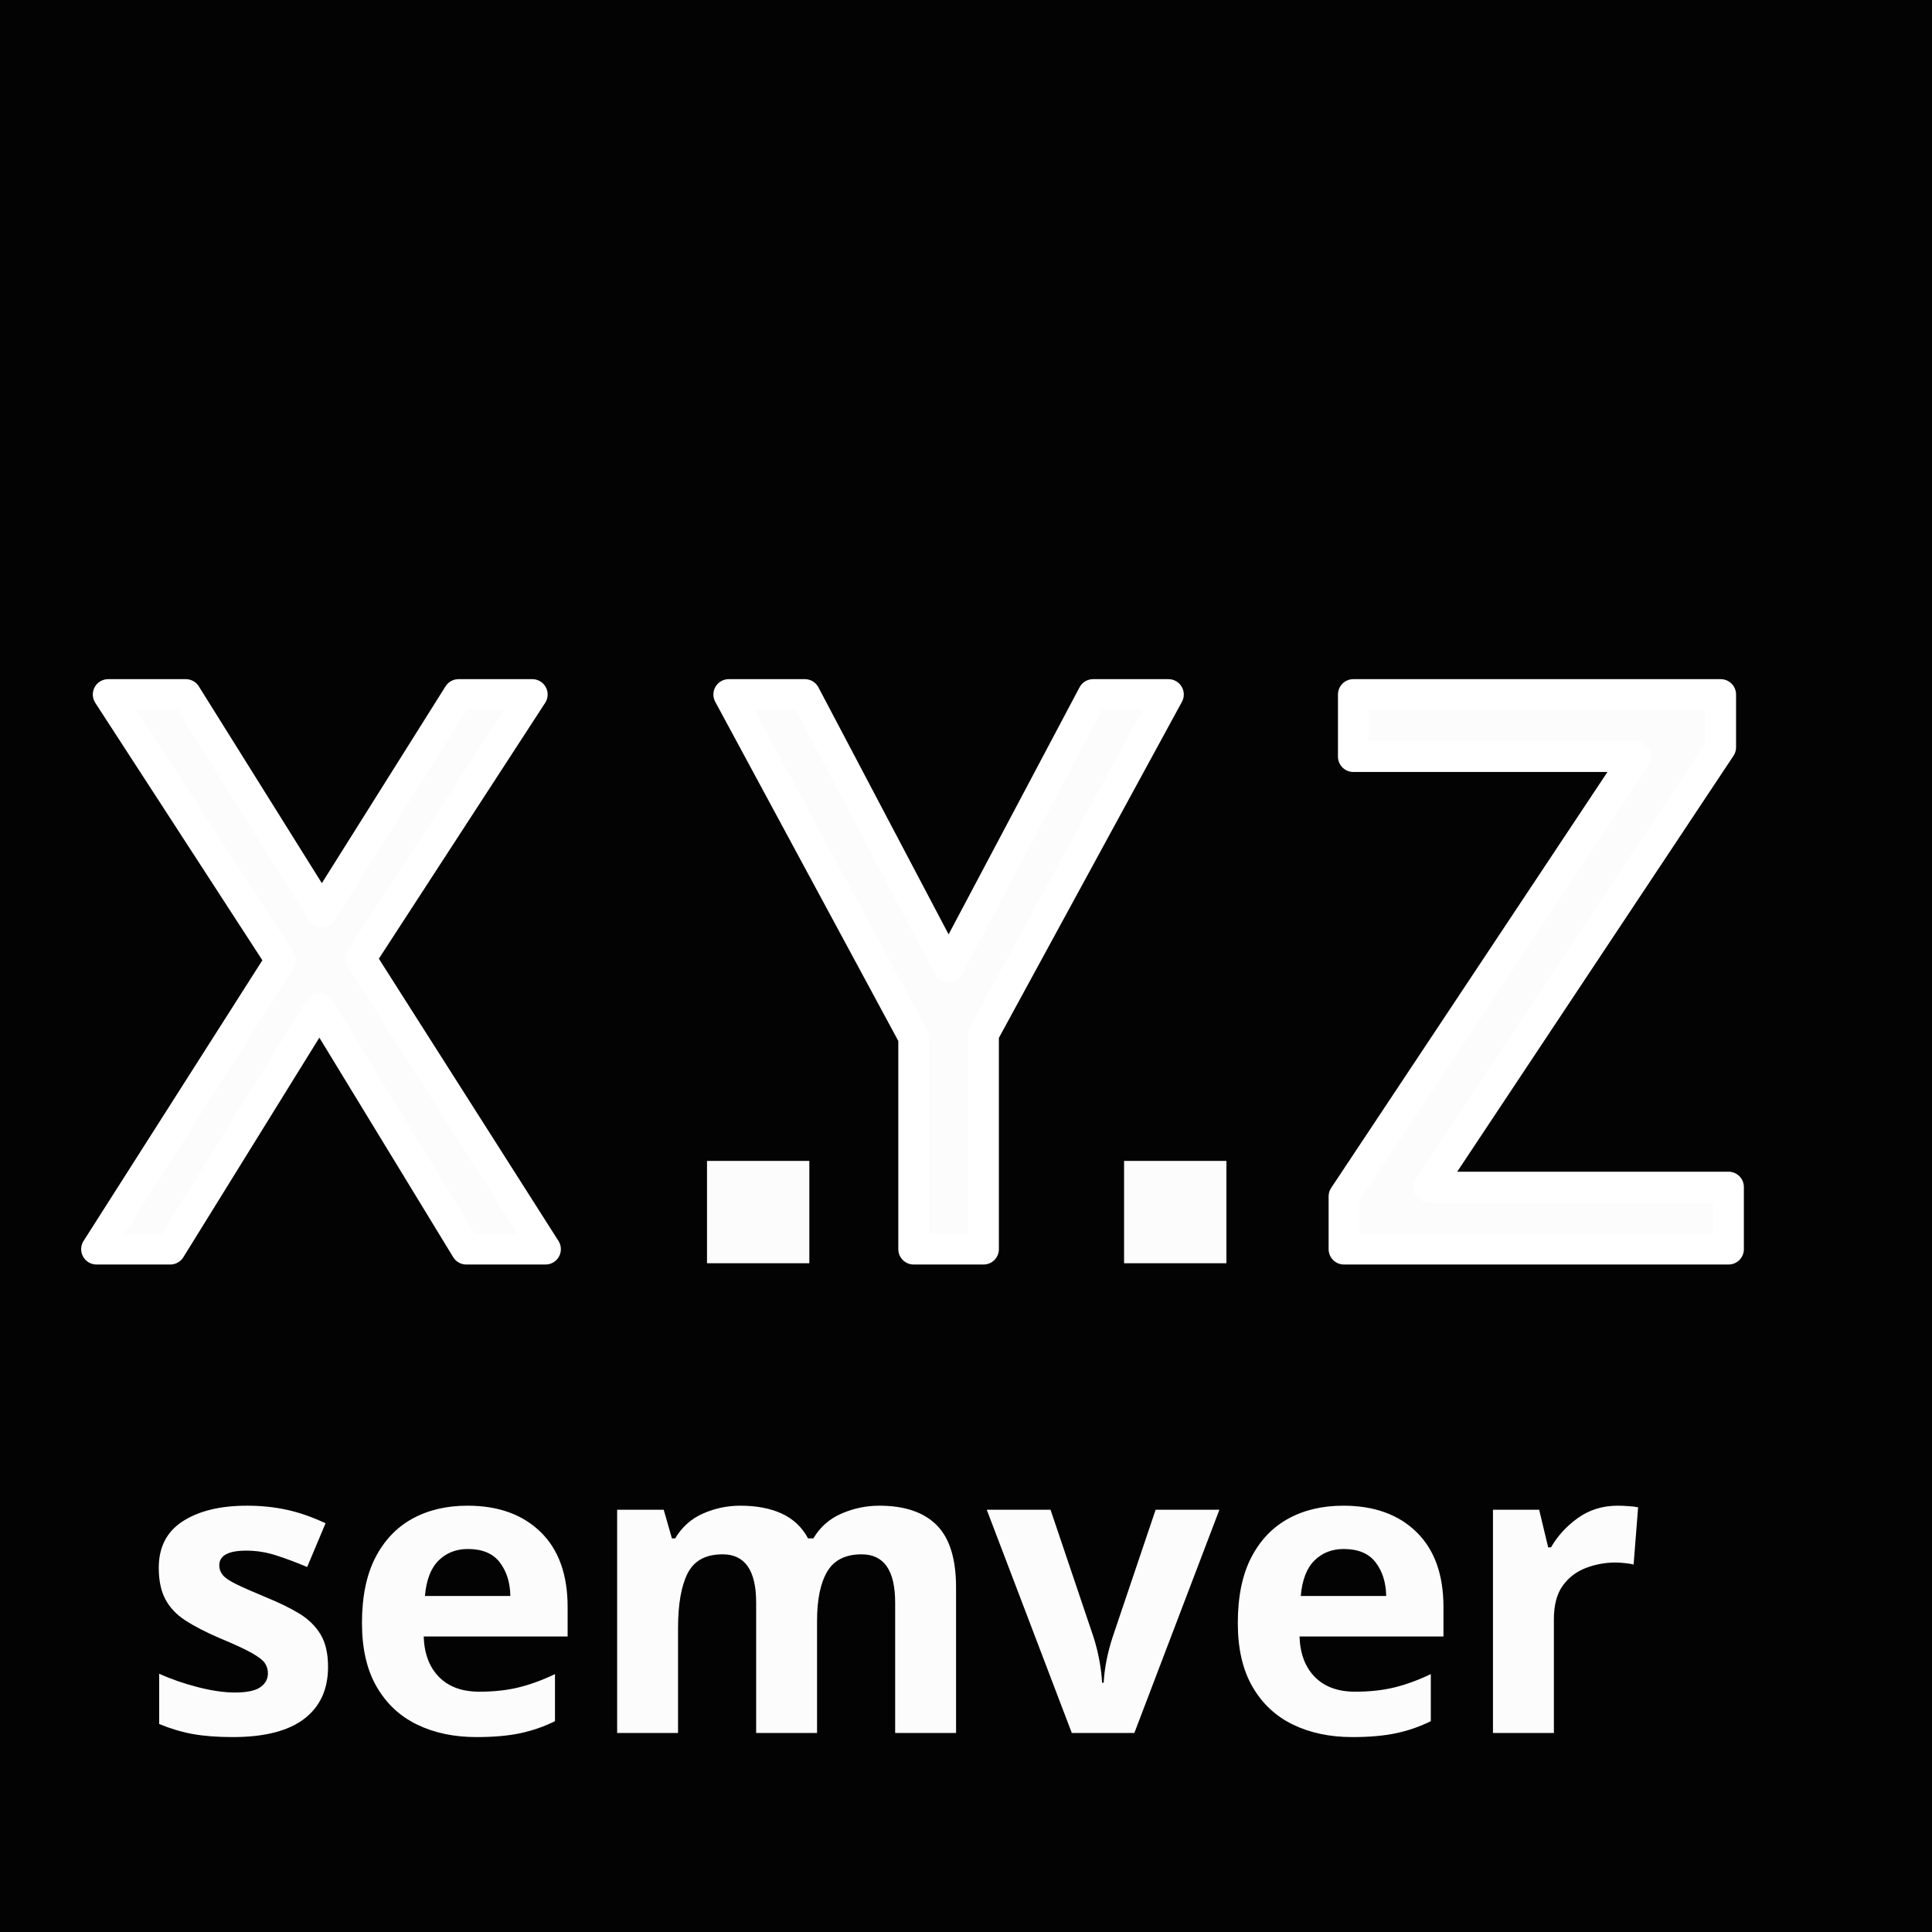
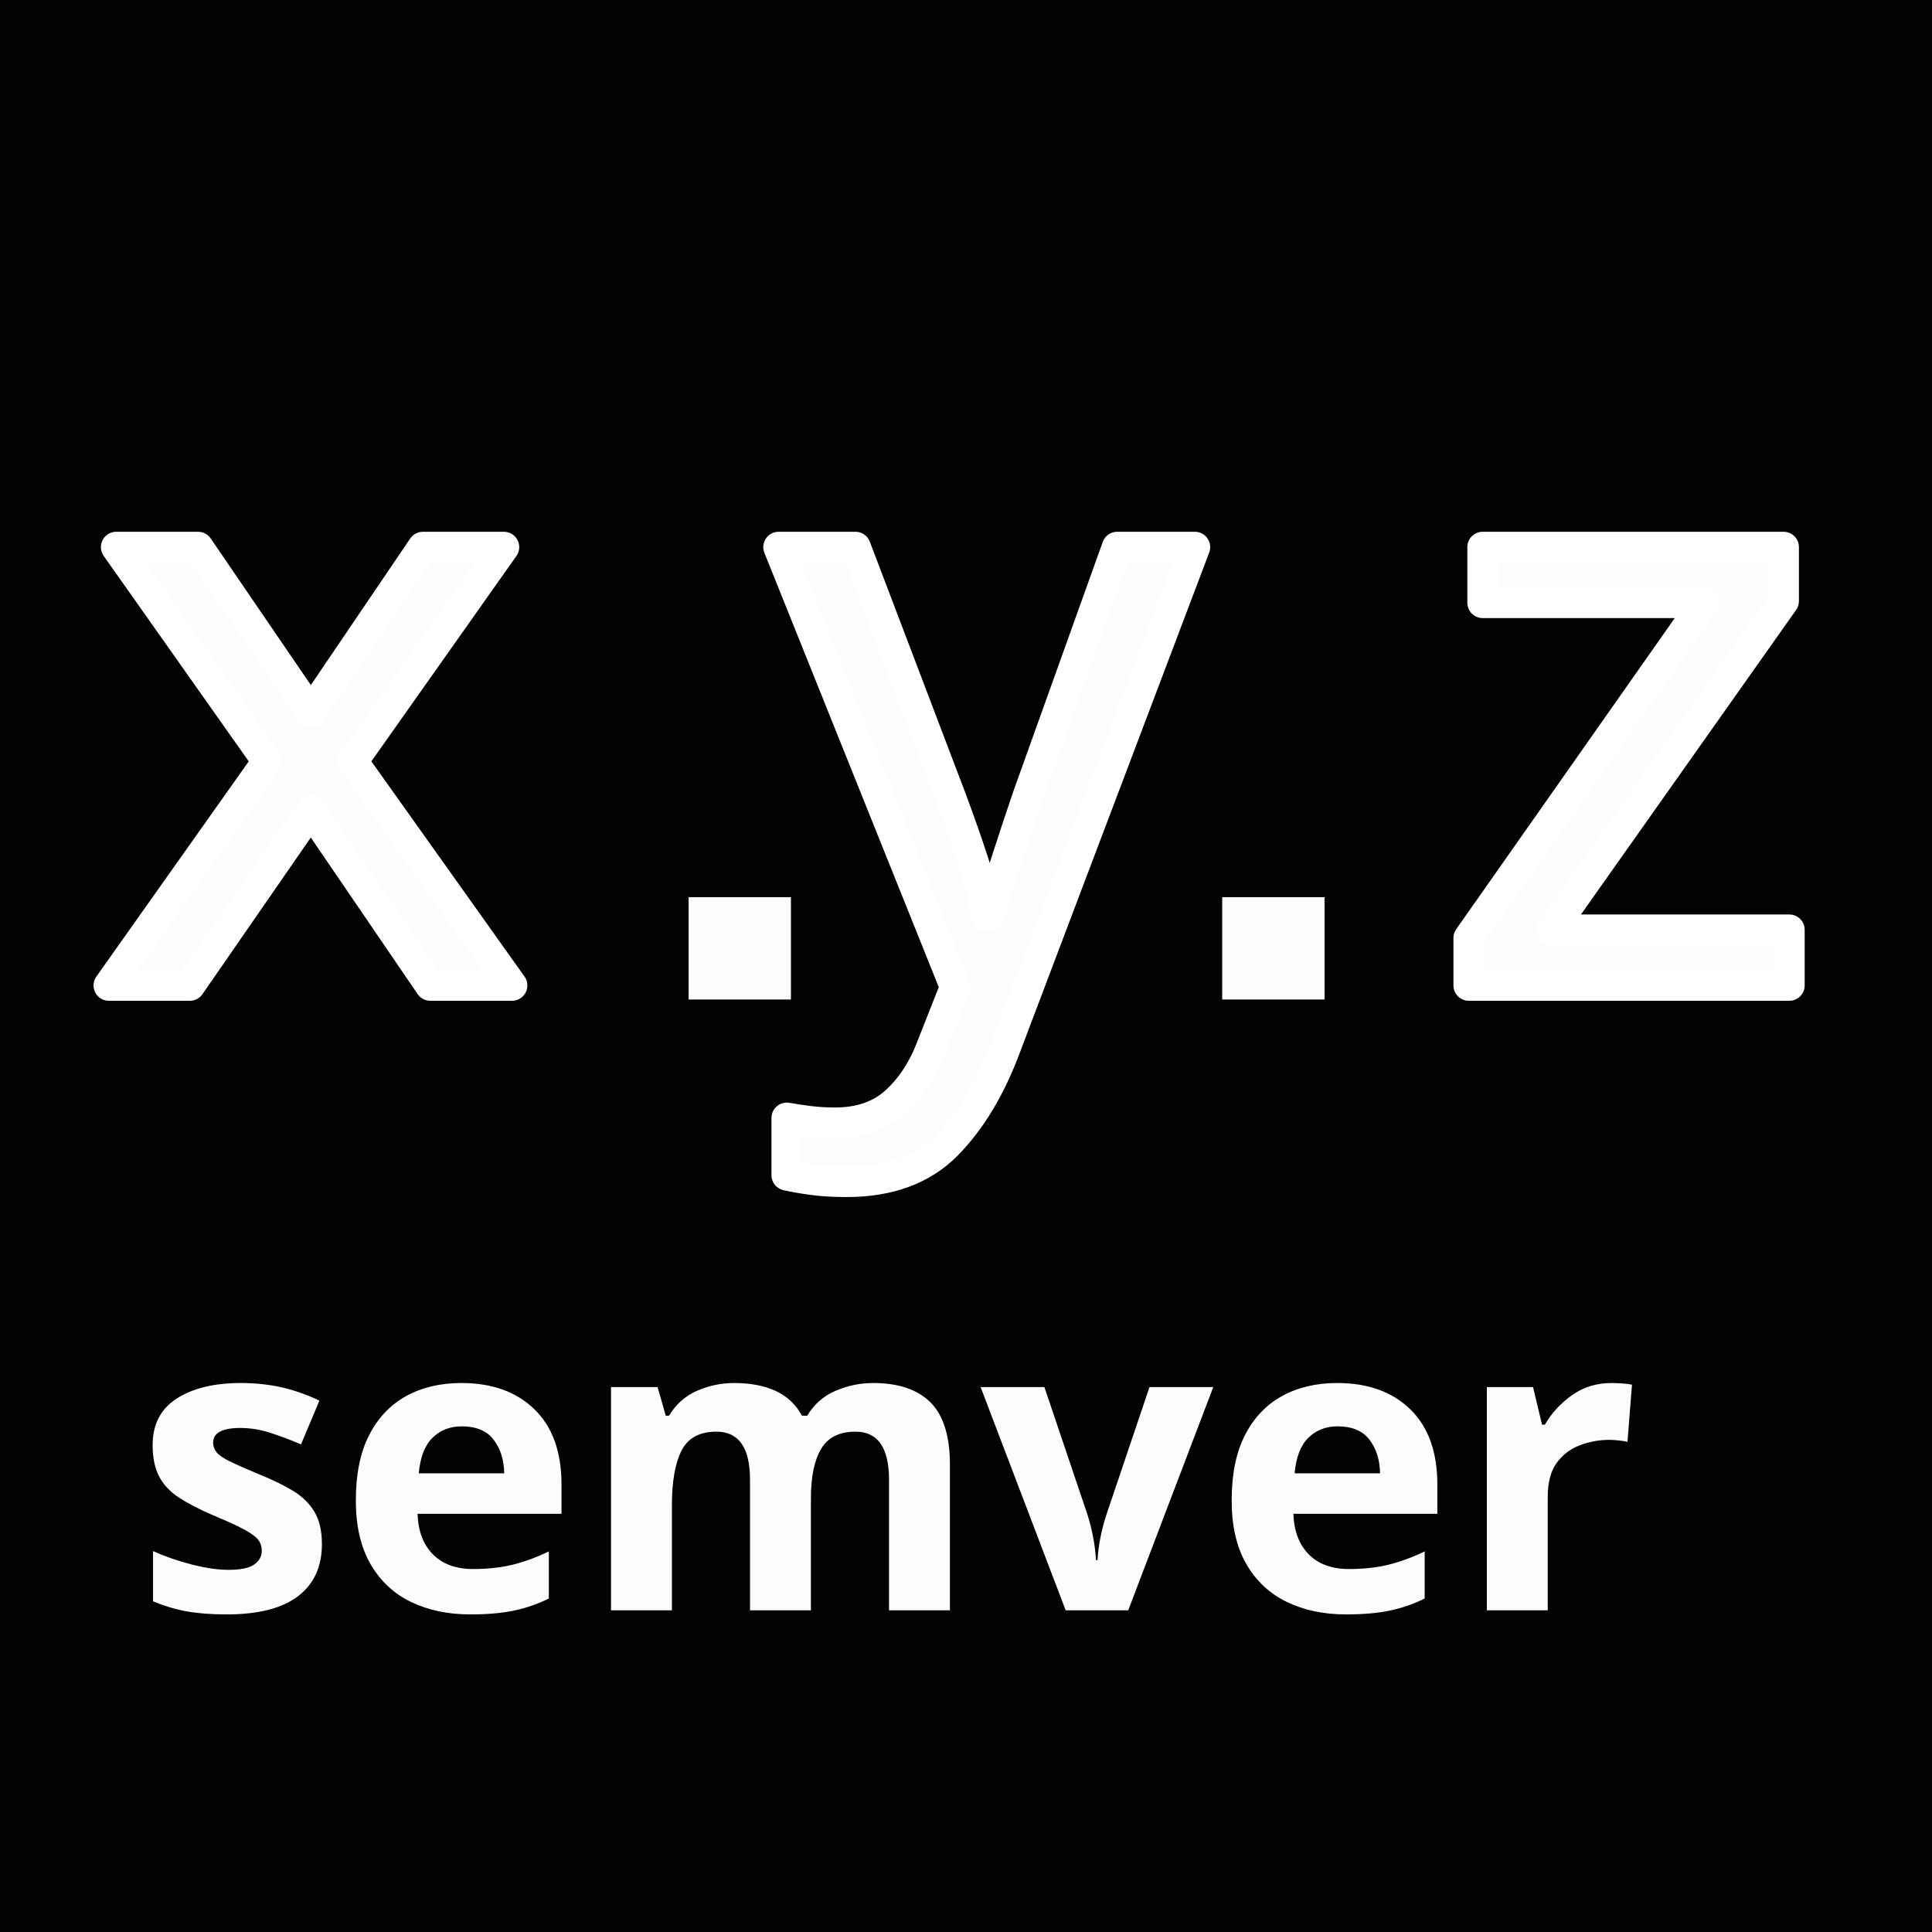
<svg xmlns="http://www.w3.org/2000/svg" version="1.1" viewBox="0 0 630 630" id="svg1669">
  <defs id="defs1673" />
  <g id="logo">
    <rect id="background" x="0" y="0" width="630" height="630" fill="#f7df1e" style="fill:#030303;fill-opacity:1" />
-     <text xml:space="preserve" style="font-style:normal;font-weight:normal;font-size:40px;line-height:1.25;font-family:sans-serif;letter-spacing:0px;word-spacing:0px;fill:#fcfcfc;fill-opacity:1;stroke:#ffffff;stroke-width:10;stroke-linecap:round;stroke-linejoin:round;stroke-miterlimit:4;stroke-dasharray:none;stroke-opacity:1" x="30.454" y="407.34" id="text2253">
-       <tspan id="tspan2251" x="30.454" y="407.34" style="font-style:normal;font-variant:normal;font-weight:normal;font-stretch:normal;font-size:253.333px;font-family:sans-serif;-inkscape-font-specification:sans-serif;fill:#fcfcfc;fill-opacity:1;stroke:#ffffff;stroke-width:10;stroke-linecap:round;stroke-linejoin:round;stroke-miterlimit:4;stroke-dasharray:none;stroke-opacity:1">X</tspan>
+     <text xml:space="preserve" style="font-style:normal;font-weight:normal;font-size:40px;line-height:1.25;font-family:sans-serif;letter-spacing:0px;word-spacing:0px;fill:#fcfcfc;fill-opacity:1;stroke:#ffffff;stroke-width:10;stroke-linecap:round;stroke-linejoin:round;stroke-miterlimit:4;stroke-dasharray:none;stroke-opacity:1" x="30.702" y="321.34" id="text2253">
+       <tspan id="tspan2251" x="30.702" y="321.34" style="font-style:normal;font-variant:normal;font-weight:normal;font-stretch:normal;font-size:266.667px;font-family:sans-serif;-inkscape-font-specification:sans-serif;fill:#fcfcfc;fill-opacity:1;stroke:#ffffff;stroke-width:10;stroke-linecap:round;stroke-linejoin:round;stroke-miterlimit:4;stroke-dasharray:none;stroke-opacity:1">x</tspan>
    </text>
-     <text id="text2257" y="565.112" x="45.768" style="font-style:normal;font-weight:normal;font-size:133.333px;line-height:1.25;font-family:sans-serif;letter-spacing:0px;word-spacing:0px;fill:#fcfcfc;fill-opacity:1;stroke:none" xml:space="preserve">
-       <tspan style="font-style:normal;font-variant:normal;font-weight:bold;font-stretch:normal;font-size:133.333px;font-family:sans-serif;-inkscape-font-specification:'sans-serif Bold';fill:#fcfcfc;fill-opacity:1" y="565.112" x="45.768" id="tspan2255">semver</tspan>
+     <text id="text2257" y="525.112" x="43.768" style="font-style:normal;font-weight:normal;font-size:133.333px;line-height:1.25;font-family:sans-serif;letter-spacing:0px;word-spacing:0px;fill:#fcfcfc;fill-opacity:1;stroke:none" xml:space="preserve">
+       <tspan style="font-style:normal;font-variant:normal;font-weight:bold;font-stretch:normal;font-size:133.333px;font-family:sans-serif;-inkscape-font-specification:'sans-serif Bold';fill:#fcfcfc;fill-opacity:1" y="525.112" x="43.768" id="tspan2255">semver</tspan>
    </text>
-     <text id="text2261" y="407.34" x="237.627" style="font-style:normal;font-weight:normal;font-size:40px;line-height:1.25;font-family:sans-serif;letter-spacing:0px;word-spacing:0px;fill:#fcfcfc;fill-opacity:1;stroke:none;stroke-width:10;stroke-miterlimit:4;stroke-dasharray:none" xml:space="preserve">
-       <tspan style="font-style:normal;font-variant:normal;font-weight:normal;font-stretch:normal;font-size:253.333px;font-family:sans-serif;-inkscape-font-specification:sans-serif;fill:#fcfcfc;fill-opacity:1;stroke:#ffffff;stroke-width:10;stroke-linecap:round;stroke-linejoin:round;stroke-miterlimit:4;stroke-dasharray:none;stroke-opacity:1" y="407.34" x="237.627" id="tspan2259">Y</tspan>
+     <text id="text2261" y="321.34" x="253.627" style="font-style:normal;font-weight:normal;font-size:40px;line-height:1.25;font-family:sans-serif;letter-spacing:0px;word-spacing:0px;fill:#fcfcfc;fill-opacity:1;stroke:none;stroke-width:10;stroke-miterlimit:4;stroke-dasharray:none" xml:space="preserve">
+       <tspan style="font-style:normal;font-variant:normal;font-weight:normal;font-stretch:normal;font-size:266.667px;font-family:sans-serif;-inkscape-font-specification:sans-serif;fill:#fcfcfc;fill-opacity:1;stroke:#ffffff;stroke-width:10;stroke-linecap:round;stroke-linejoin:round;stroke-miterlimit:4;stroke-dasharray:none;stroke-opacity:1" y="321.34" x="253.627" id="tspan2259">y</tspan>
    </text>
-     <text xml:space="preserve" style="font-style:normal;font-weight:normal;font-size:40px;line-height:1.25;font-family:sans-serif;letter-spacing:0px;word-spacing:0px;fill:#fcfcfc;fill-opacity:1;stroke:none;stroke-width:10;stroke-linecap:round;stroke-miterlimit:4;stroke-dasharray:none" x="428.62" y="407.34" id="text2265">
-       <tspan id="tspan2263" x="428.62" y="407.34" style="font-style:normal;font-variant:normal;font-weight:normal;font-stretch:normal;font-size:253.333px;font-family:sans-serif;-inkscape-font-specification:sans-serif;fill:#fcfcfc;fill-opacity:1;stroke:#ffffff;stroke-width:10;stroke-linecap:round;stroke-linejoin:round;stroke-miterlimit:4;stroke-dasharray:none;stroke-opacity:1">Z</tspan>
+     <text xml:space="preserve" style="font-style:normal;font-weight:normal;font-size:40px;line-height:1.25;font-family:sans-serif;letter-spacing:0px;word-spacing:0px;fill:#fcfcfc;fill-opacity:1;stroke:none;stroke-width:10;stroke-linecap:round;stroke-miterlimit:4;stroke-dasharray:none" x="468.542" y="321.34" id="text2265">
+       <tspan id="tspan2263" x="468.542" y="321.34" style="font-style:normal;font-variant:normal;font-weight:normal;font-stretch:normal;font-size:266.667px;font-family:sans-serif;-inkscape-font-specification:sans-serif;fill:#fcfcfc;fill-opacity:1;stroke:#ffffff;stroke-width:10;stroke-linecap:round;stroke-linejoin:round;stroke-miterlimit:4;stroke-dasharray:none;stroke-opacity:1">z</tspan>
    </text>
-     <rect style="fill:#fcfcfc;fill-opacity:1;stroke:none;stroke-width:1.923;stroke-linecap:butt;stroke-linejoin:bevel;stroke-miterlimit:4;stroke-dasharray:none;stroke-opacity:1;paint-order:normal" id="rect2267" width="33.369" height="33.369" x="230.545" y="378.558" />
-     <rect y="378.558" x="366.545" height="33.369" width="33.369" id="rect2859" style="fill:#fcfcfc;fill-opacity:1;stroke:none;stroke-width:1.923;stroke-linecap:butt;stroke-linejoin:bevel;stroke-miterlimit:4;stroke-dasharray:none;stroke-opacity:1;paint-order:normal" />
+     <rect style="fill:#fcfcfc;fill-opacity:1;stroke:none;stroke-width:1.923;stroke-linecap:butt;stroke-linejoin:bevel;stroke-miterlimit:4;stroke-dasharray:none;stroke-opacity:1;paint-order:normal" id="rect2267" width="33.369" height="33.369" x="224.545" y="292.558" />
+     <rect y="292.558" x="398.545" height="33.369" width="33.369" id="rect2859" style="fill:#fcfcfc;fill-opacity:1;stroke:none;stroke-width:1.923;stroke-linecap:butt;stroke-linejoin:bevel;stroke-miterlimit:4;stroke-dasharray:none;stroke-opacity:1;paint-order:normal" />
  </g>
</svg>
